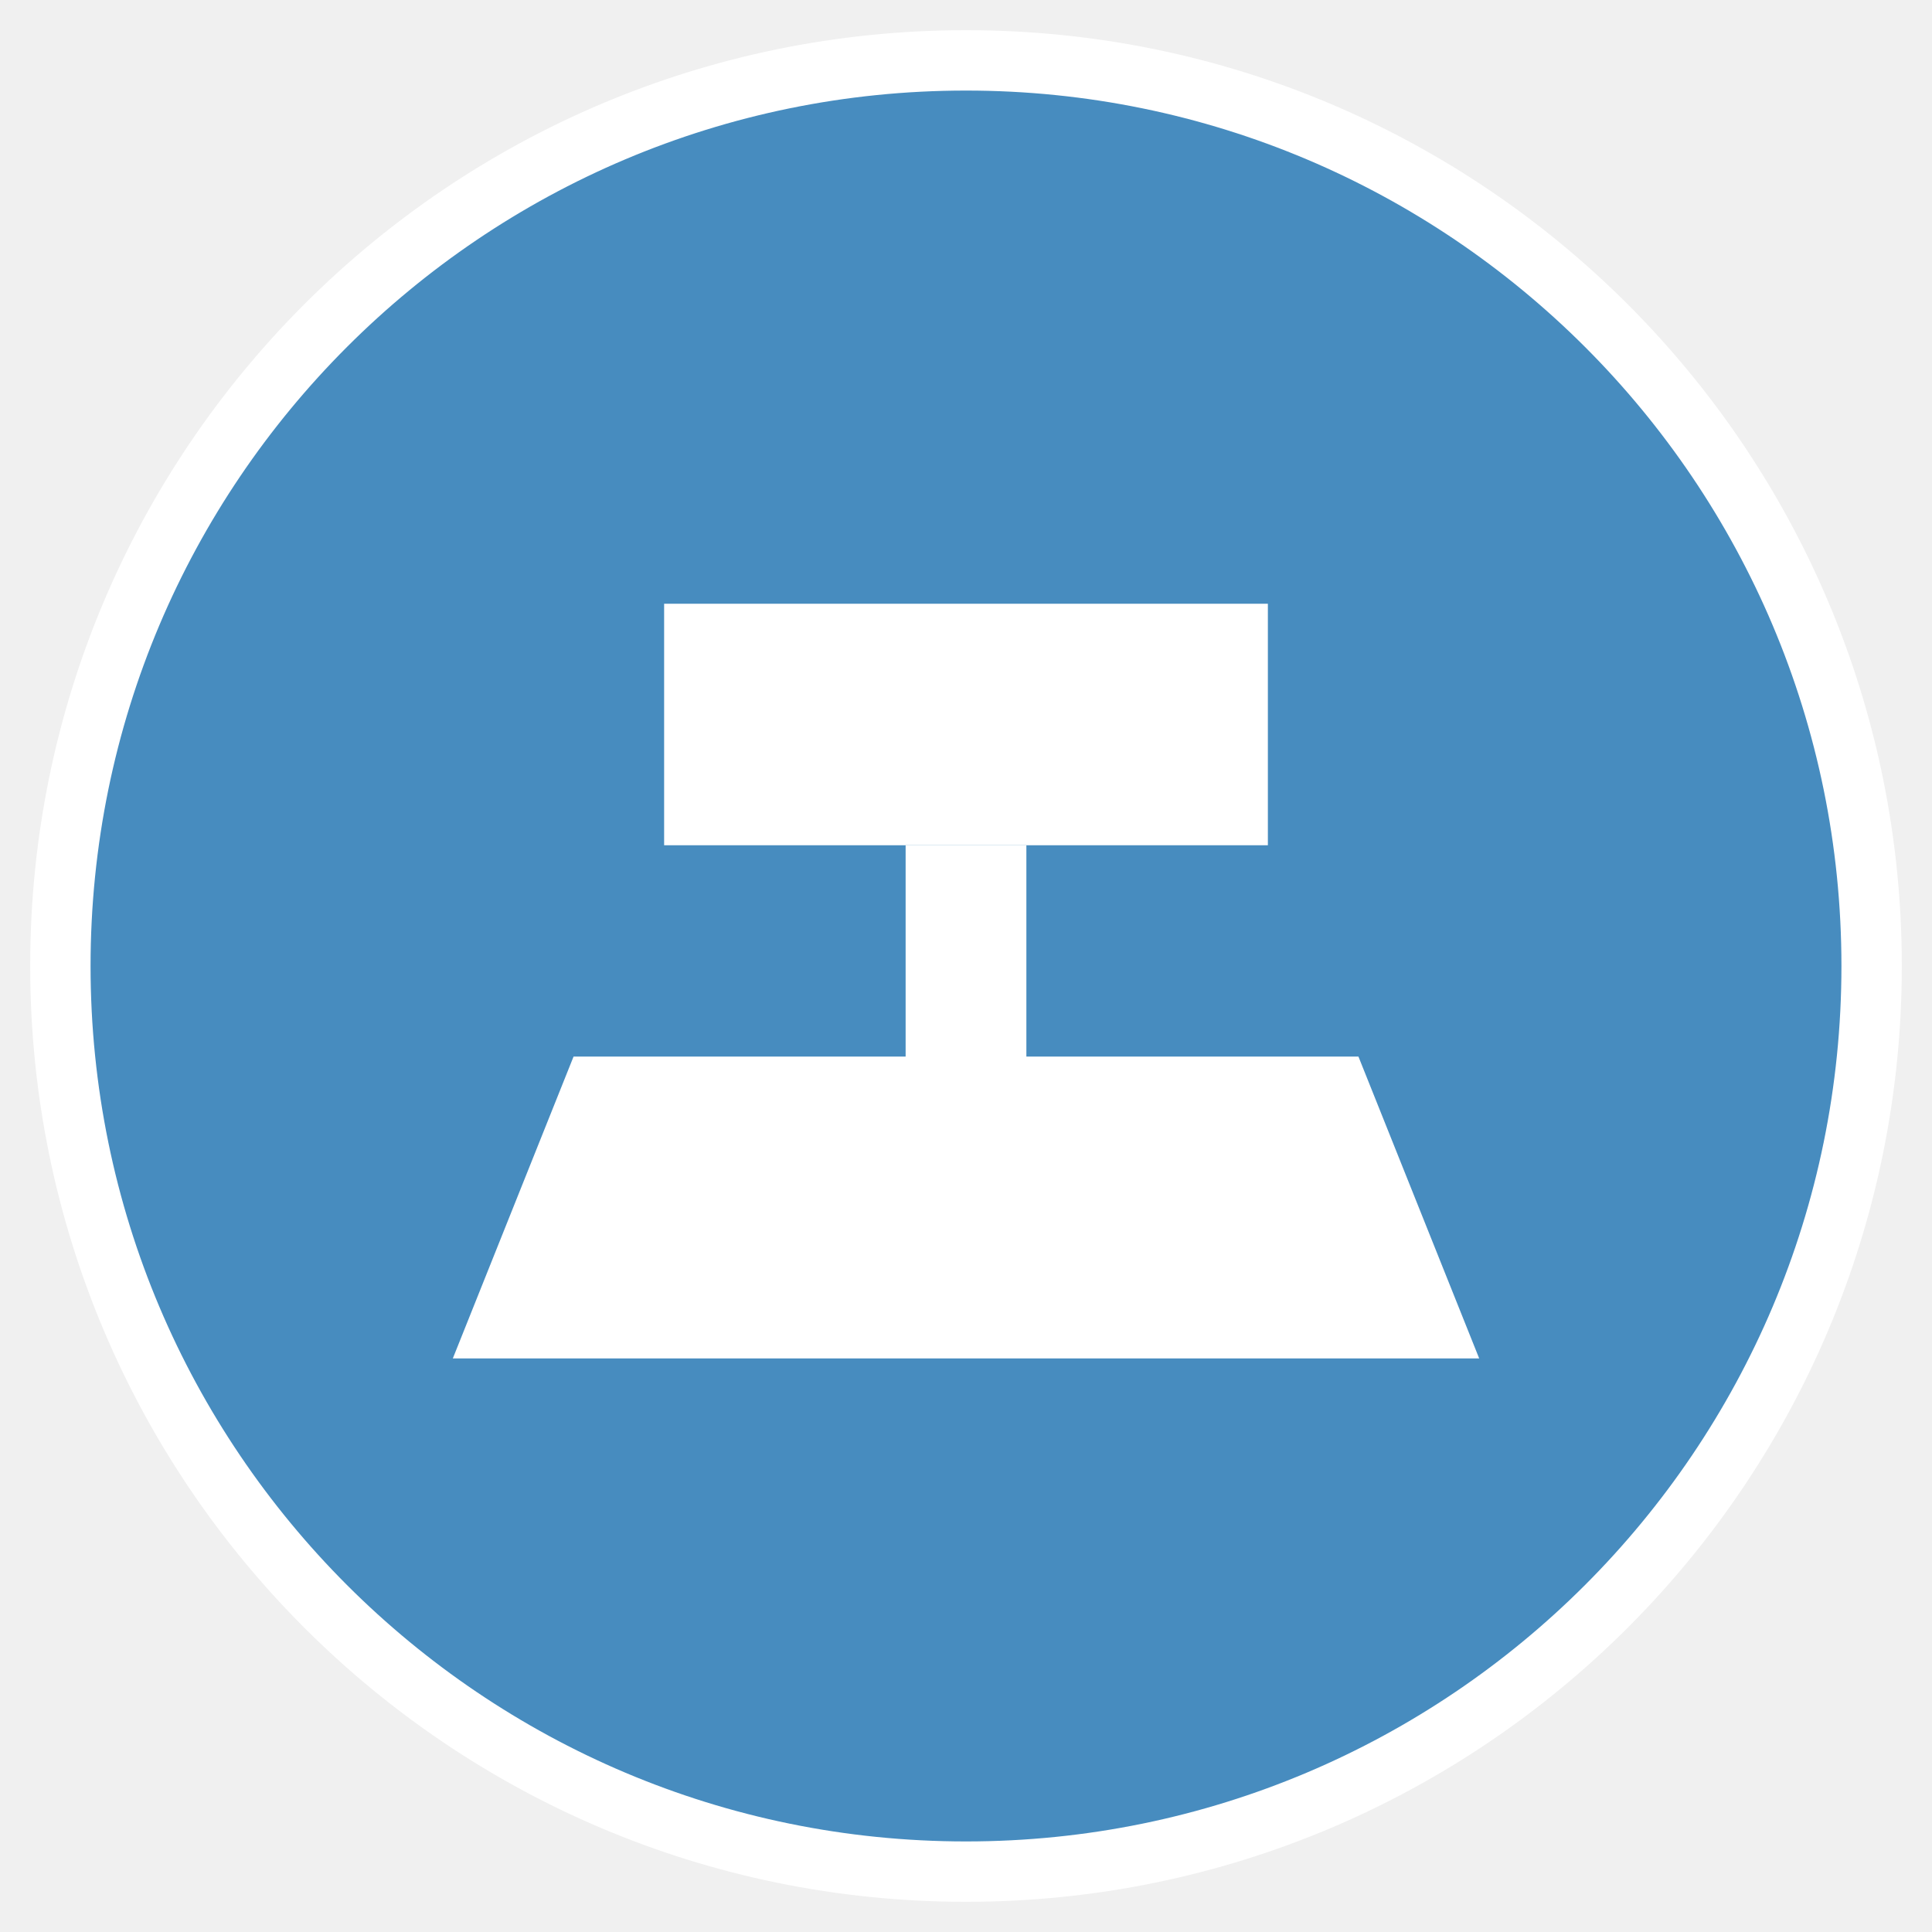
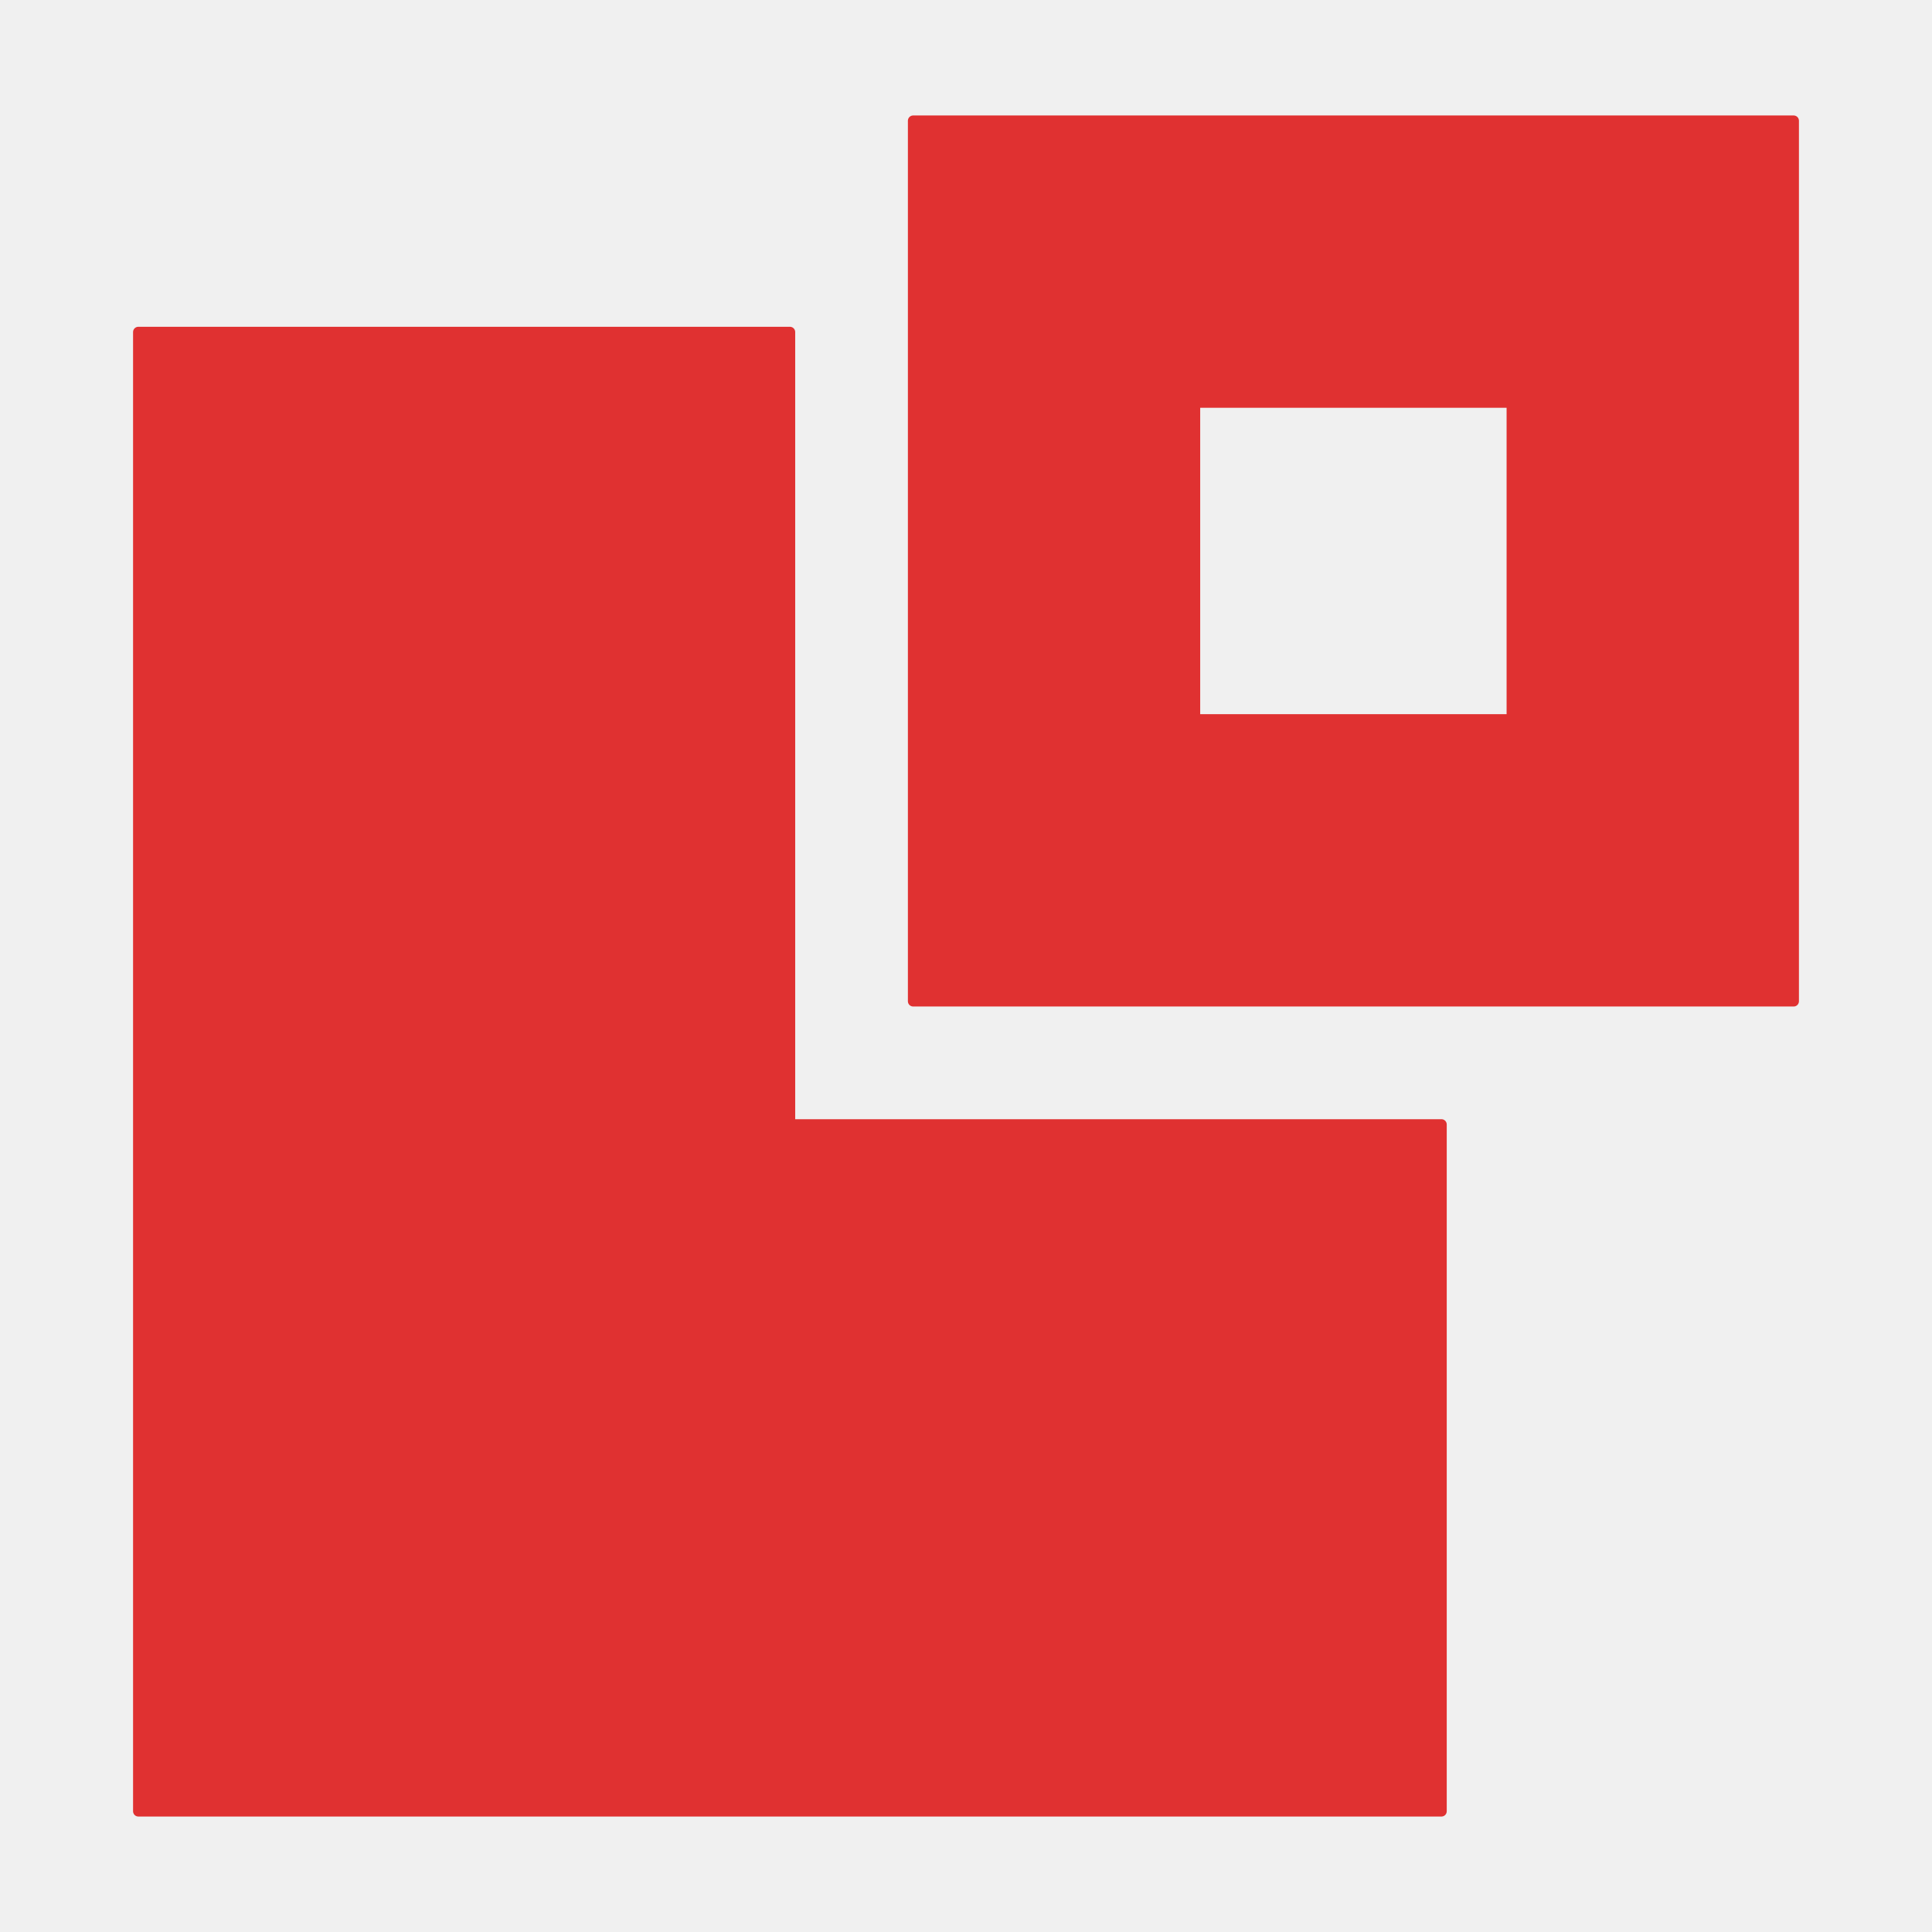
- <svg xmlns="http://www.w3.org/2000/svg" width="64" height="64" viewBox="0 0 64 64">
-   <circle cx="32" cy="32" r="30" fill="#478CBF" stroke="#FFFFFF" stroke-width="2" />
-   <path d="M15 45 L49 45 L45 35 L19 35 Z" fill="#FFFFFF" />
-   <path d="M22 20 L42 20 L42 28 L22 28 Z" fill="#FFFFFF" />
-   <rect x="30" y="28" width="4" height="15" fill="#FFFFFF" />
+ <svg xmlns="http://www.w3.org/2000/svg" viewBox="0 0 64 64" width="64" height="64">
+   <path d="M4.583 11.000L26.167 11.000L26.167 37.250L47.750 37.250L47.750 60.000L4.583 60.000Z" fill="#E03131" fill-rule="evenodd" stroke="#E03131" stroke-width="0.35" stroke-linejoin="round" />
+   <path d="M30.250 4.000L59.417 4.000L59.417 33.167L30.250 33.167ZM39.583 13.333L50.083 13.333L50.083 23.833L39.583 23.833Z" fill="#E03131" fill-rule="evenodd" stroke="#E03131" stroke-width="0.35" stroke-linejoin="round" />
</svg>
